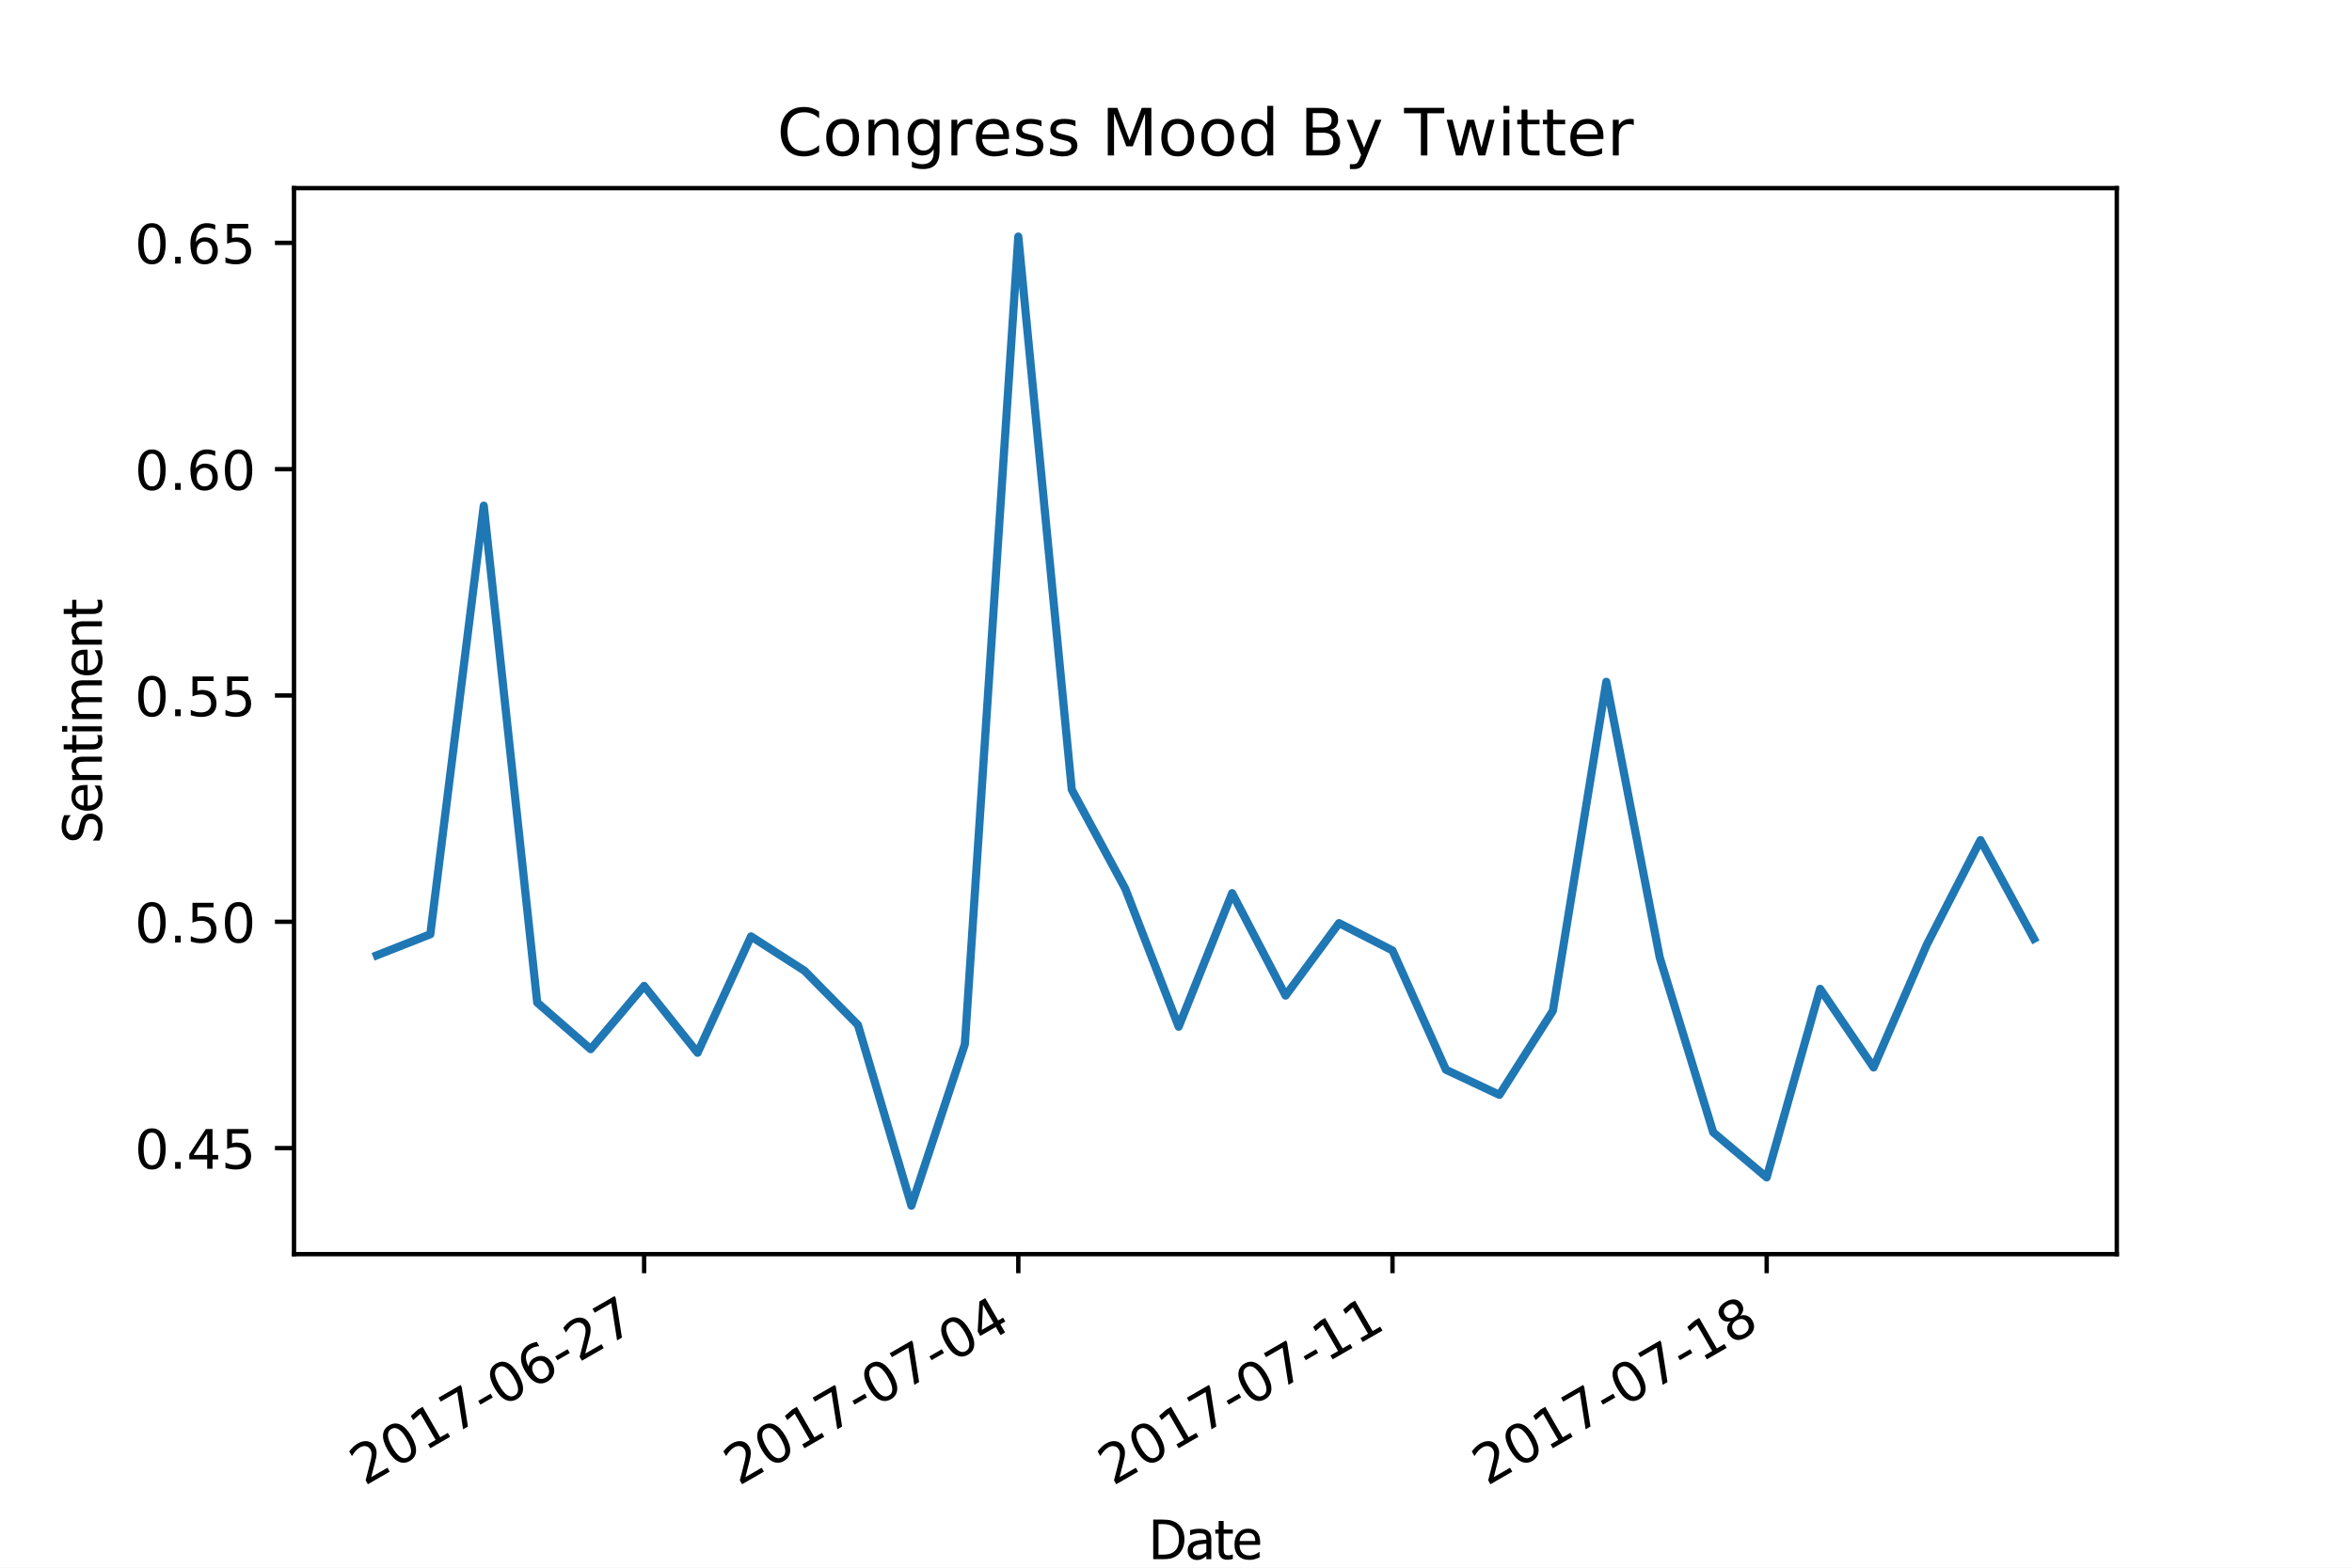
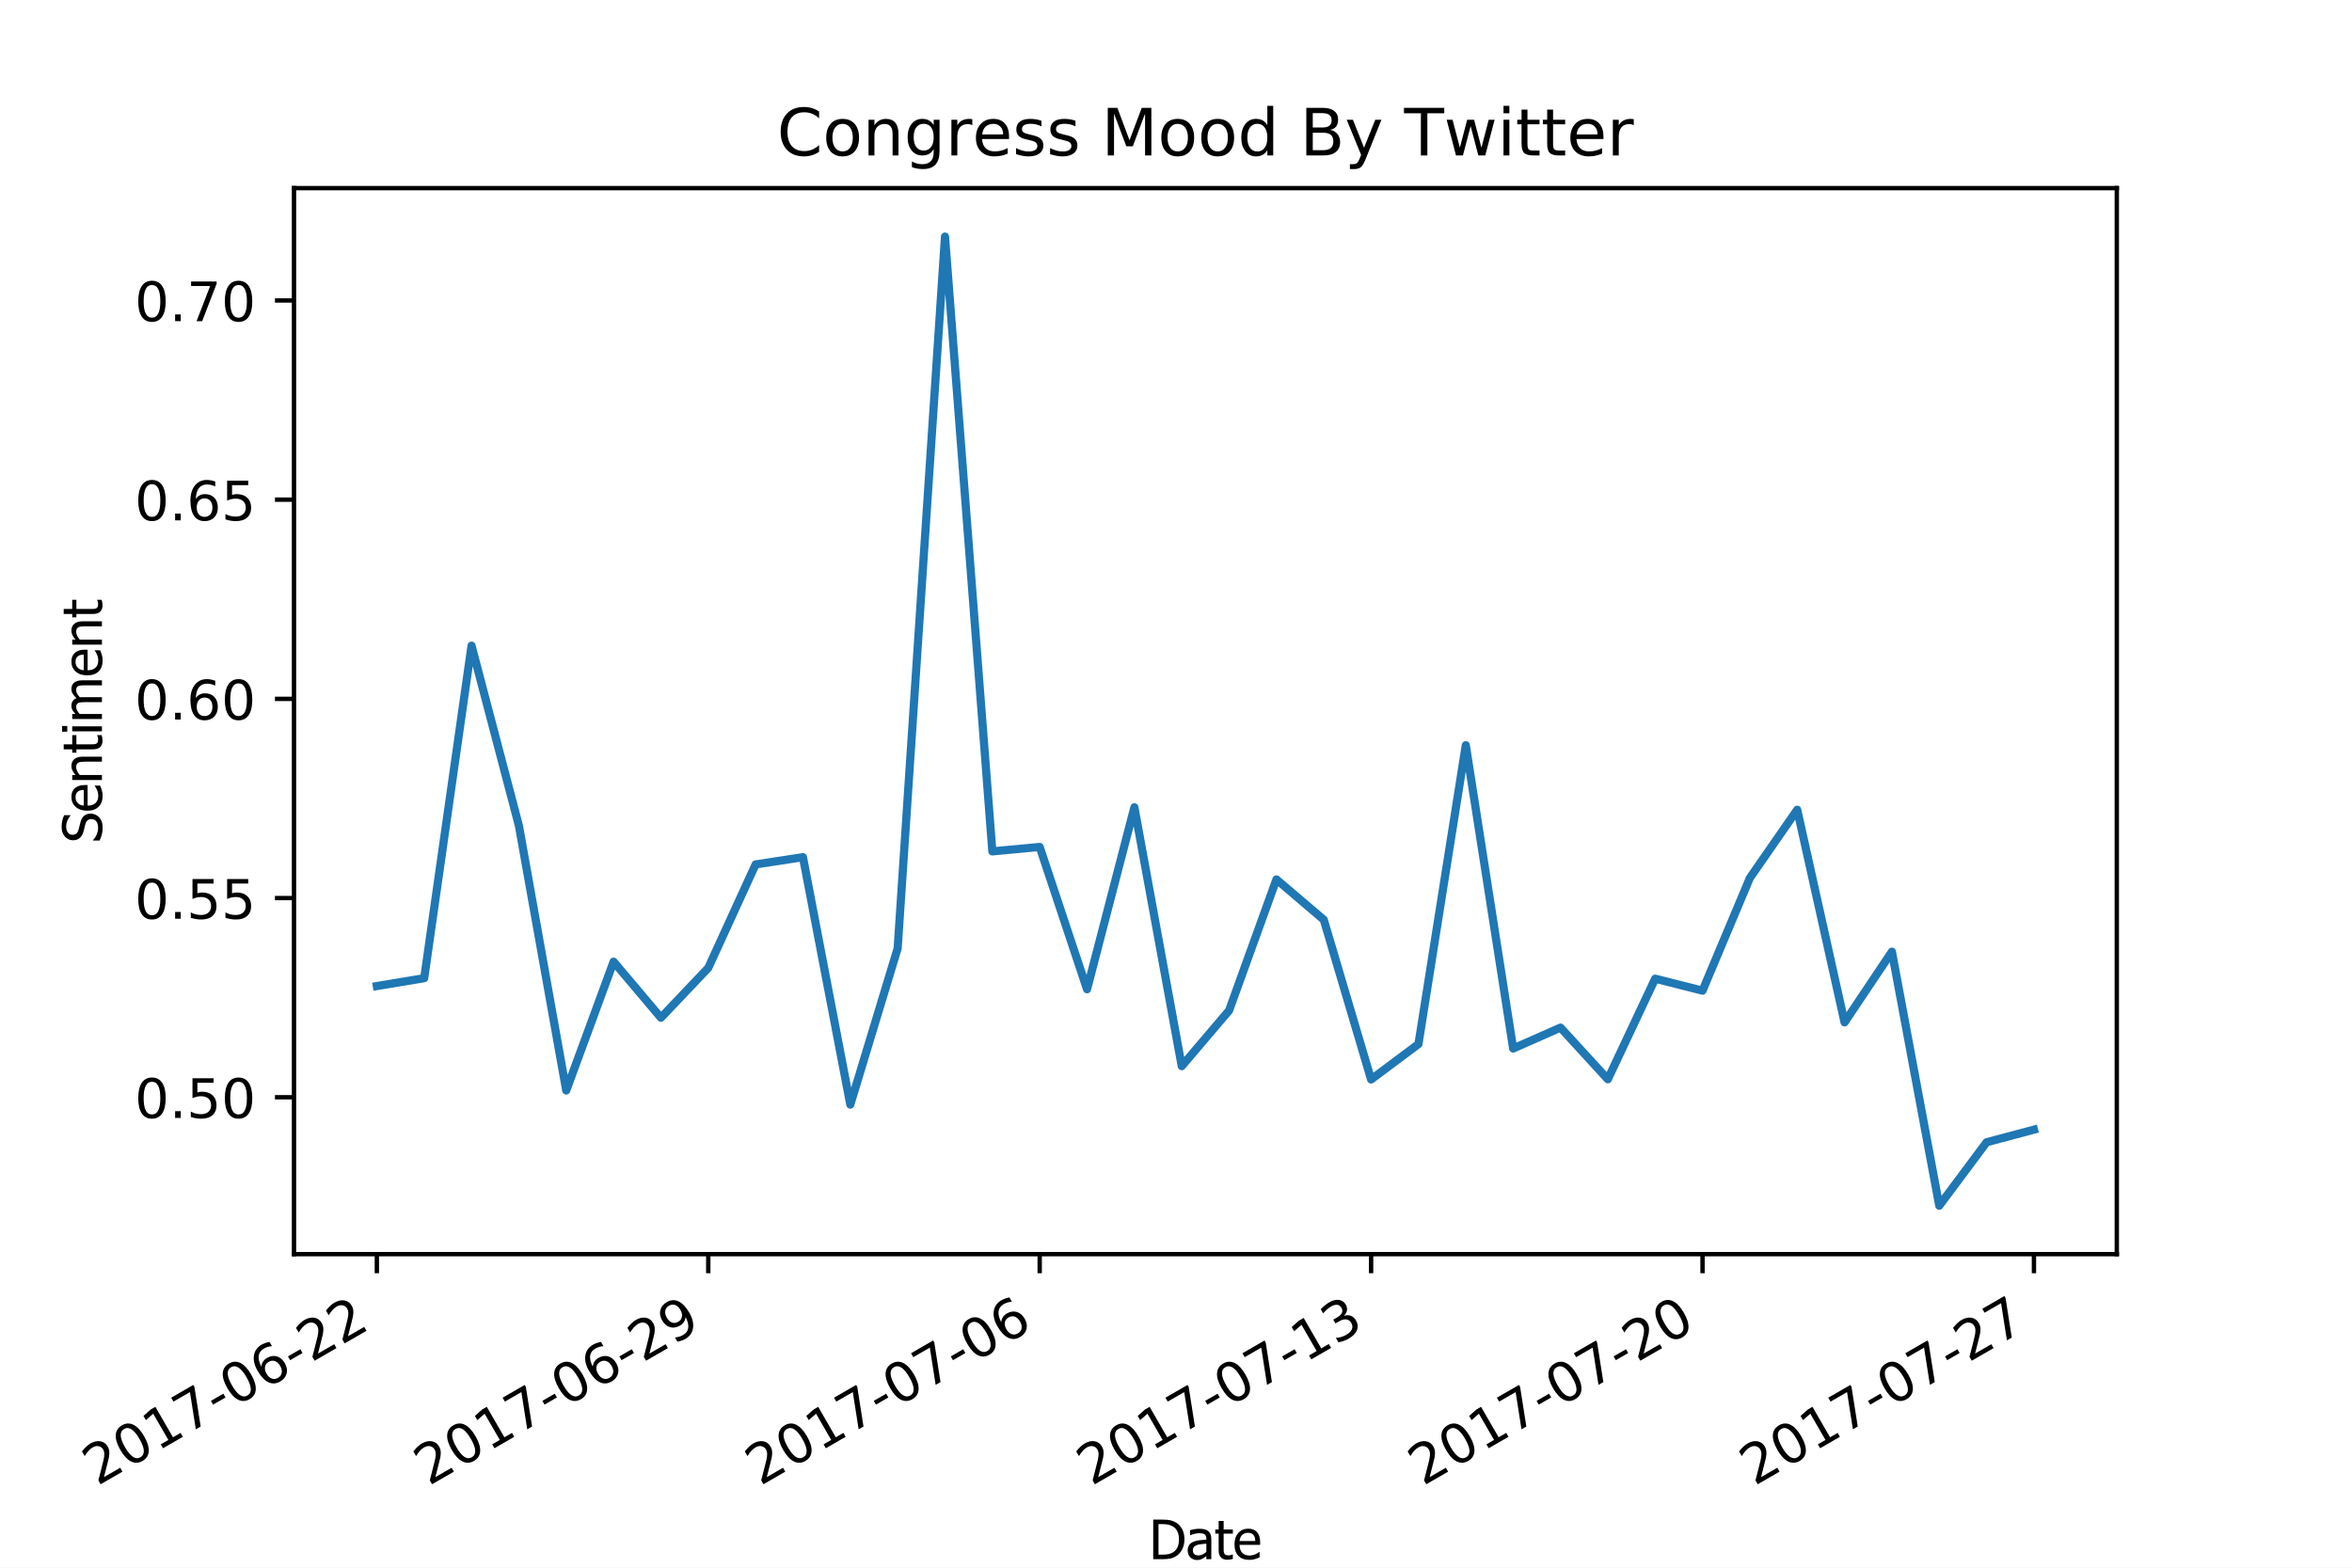
<svg xmlns="http://www.w3.org/2000/svg" xmlns:xlink="http://www.w3.org/1999/xlink" height="288pt" version="1.1" viewBox="0 0 432 288" width="432pt">
  <defs>
    <style type="text/css">
*{stroke-linecap:butt;stroke-linejoin:round;}
  </style>
  </defs>
  <g id="figure_1">
    <g id="patch_1">
      <path d="M 0 288  L 432 288  L 432 0  L 0 0  z " style="fill:#ffffff;" />
    </g>
    <g id="axes_1">
      <g id="patch_2">
        <path d="M 54 230.4  L 388.8 230.4  L 388.8 34.56  L 54 34.56  z " style="fill:#ffffff;" />
      </g>
      <g id="matplotlib.axis_1">
        <g id="xtick_1">
          <g id="line2d_1">
            <defs>
-               <path d="M 0 0  L 0 3.5  " id="m65373439e9" style="stroke:#000000;stroke-width:0.8;" />
-             </defs>
-             <g>
-               <use style="stroke:#000000;stroke-width:0.8;" x="118.309" xlink:href="#m65373439e9" y="230.4" />
+               <path d="M 0 0  L 0 3.5  " id="m86ac166c74" style="stroke:#000000;stroke-width:0.8;" />
+             </defs>
+             <g>
+               <use style="stroke:#000000;stroke-width:0.8;" x="69.218" xlink:href="#m86ac166c74" y="230.4" />
            </g>
          </g>
          <g id="text_1">
            <defs>
              <path d="M 19.188 8.297  L 53.609 8.297  L 53.609 0  L 7.328 0  L 7.328 8.297  Q 12.938 14.109 22.625 23.891  Q 32.328 33.688 34.812 36.531  Q 39.547 41.844 41.422 45.531  Q 43.312 49.219 43.312 52.781  Q 43.312 58.594 39.234 62.25  Q 35.156 65.922 28.609 65.922  Q 23.969 65.922 18.812 64.312  Q 13.672 62.703 7.812 59.422  L 7.812 69.391  Q 13.766 71.781 18.938 73  Q 24.125 74.219 28.422 74.219  Q 39.75 74.219 46.484 68.547  Q 53.219 62.891 53.219 53.422  Q 53.219 48.922 51.531 44.891  Q 49.859 40.875 45.406 35.406  Q 44.188 33.984 37.641 27.219  Q 31.109 20.453 19.188 8.297  z " id="DejaVuSans-32" />
              <path d="M 31.781 66.406  Q 24.172 66.406 20.328 58.906  Q 16.5 51.422 16.5 36.375  Q 16.5 21.391 20.328 13.891  Q 24.172 6.391 31.781 6.391  Q 39.453 6.391 43.281 13.891  Q 47.125 21.391 47.125 36.375  Q 47.125 51.422 43.281 58.906  Q 39.453 66.406 31.781 66.406  z M 31.781 74.219  Q 44.047 74.219 50.516 64.516  Q 56.984 54.828 56.984 36.375  Q 56.984 17.969 50.516 8.266  Q 44.047 -1.422 31.781 -1.422  Q 19.531 -1.422 13.062 8.266  Q 6.594 17.969 6.594 36.375  Q 6.594 54.828 13.062 64.516  Q 19.531 74.219 31.781 74.219  z " id="DejaVuSans-30" />
              <path d="M 12.406 8.297  L 28.516 8.297  L 28.516 63.922  L 10.984 60.406  L 10.984 69.391  L 28.422 72.906  L 38.281 72.906  L 38.281 8.297  L 54.391 8.297  L 54.391 0  L 12.406 0  z " id="DejaVuSans-31" />
              <path d="M 8.203 72.906  L 55.078 72.906  L 55.078 68.703  L 28.609 0  L 18.312 0  L 43.219 64.594  L 8.203 64.594  z " id="DejaVuSans-37" />
              <path d="M 4.891 31.391  L 31.203 31.391  L 31.203 23.391  L 4.891 23.391  z " id="DejaVuSans-2d" />
              <path d="M 33.016 40.375  Q 26.375 40.375 22.484 35.828  Q 18.609 31.297 18.609 23.391  Q 18.609 15.531 22.484 10.953  Q 26.375 6.391 33.016 6.391  Q 39.656 6.391 43.531 10.953  Q 47.406 15.531 47.406 23.391  Q 47.406 31.297 43.531 35.828  Q 39.656 40.375 33.016 40.375  z M 52.594 71.297  L 52.594 62.312  Q 48.875 64.062 45.094 64.984  Q 41.312 65.922 37.594 65.922  Q 27.828 65.922 22.672 59.328  Q 17.531 52.734 16.797 39.406  Q 19.672 43.656 24.016 45.922  Q 28.375 48.188 33.594 48.188  Q 44.578 48.188 50.953 41.516  Q 57.328 34.859 57.328 23.391  Q 57.328 12.156 50.688 5.359  Q 44.047 -1.422 33.016 -1.422  Q 20.359 -1.422 13.672 8.266  Q 6.984 17.969 6.984 36.375  Q 6.984 53.656 15.188 63.938  Q 23.391 74.219 37.203 74.219  Q 40.922 74.219 44.703 73.484  Q 48.484 72.75 52.594 71.297  z " id="DejaVuSans-36" />
            </defs>
-             <g transform="translate(66.93964 273.0383)rotate(-30)scale(0.1 -0.1)">
+             <g transform="translate(17.84873 273.0383)rotate(-30)scale(0.1 -0.1)">
              <use xlink:href="#DejaVuSans-32" />
              <use x="63.623" xlink:href="#DejaVuSans-30" />
              <use x="127.246" xlink:href="#DejaVuSans-31" />
              <use x="190.869" xlink:href="#DejaVuSans-37" />
              <use x="254.492" xlink:href="#DejaVuSans-2d" />
              <use x="290.576" xlink:href="#DejaVuSans-30" />
              <use x="354.199" xlink:href="#DejaVuSans-36" />
+               <use x="417.822" xlink:href="#DejaVuSans-2d" />
+               <use x="453.906" xlink:href="#DejaVuSans-32" />
+               <use x="517.529" xlink:href="#DejaVuSans-32" />
+             </g>
+           </g>
+         </g>
+         <g id="xtick_2">
+           <g id="line2d_2">
+             <g>
+               <use style="stroke:#000000;stroke-width:0.8;" x="130.091" xlink:href="#m86ac166c74" y="230.4" />
+             </g>
+           </g>
+           <g id="text_2">
+             <defs>
+               <path d="M 10.984 1.516  L 10.984 10.5  Q 14.703 8.734 18.5 7.812  Q 22.312 6.891 25.984 6.891  Q 35.75 6.891 40.891 13.453  Q 46.047 20.016 46.781 33.406  Q 43.953 29.203 39.594 26.953  Q 35.25 24.703 29.984 24.703  Q 19.047 24.703 12.672 31.312  Q 6.297 37.938 6.297 49.422  Q 6.297 60.641 12.938 67.422  Q 19.578 74.219 30.609 74.219  Q 43.266 74.219 49.922 64.516  Q 56.594 54.828 56.594 36.375  Q 56.594 19.141 48.406 8.859  Q 40.234 -1.422 26.422 -1.422  Q 22.703 -1.422 18.891 -0.688  Q 15.094 0.047 10.984 1.516  z M 30.609 32.422  Q 37.25 32.422 41.125 36.953  Q 45.016 41.5 45.016 49.422  Q 45.016 57.281 41.125 61.844  Q 37.25 66.406 30.609 66.406  Q 23.969 66.406 20.094 61.844  Q 16.219 57.281 16.219 49.422  Q 16.219 41.5 20.094 36.953  Q 23.969 32.422 30.609 32.422  z " id="DejaVuSans-39" />
+             </defs>
+             <g transform="translate(78.72146 273.0383)rotate(-30)scale(0.1 -0.1)">
+               <use xlink:href="#DejaVuSans-32" />
+               <use x="63.623" xlink:href="#DejaVuSans-30" />
+               <use x="127.246" xlink:href="#DejaVuSans-31" />
+               <use x="190.869" xlink:href="#DejaVuSans-37" />
+               <use x="254.492" xlink:href="#DejaVuSans-2d" />
+               <use x="290.576" xlink:href="#DejaVuSans-30" />
+               <use x="354.199" xlink:href="#DejaVuSans-36" />
+               <use x="417.822" xlink:href="#DejaVuSans-2d" />
+               <use x="453.906" xlink:href="#DejaVuSans-32" />
+               <use x="517.529" xlink:href="#DejaVuSans-39" />
+             </g>
+           </g>
+         </g>
+         <g id="xtick_3">
+           <g id="line2d_3">
+             <g>
+               <use style="stroke:#000000;stroke-width:0.8;" x="190.964" xlink:href="#m86ac166c74" y="230.4" />
+             </g>
+           </g>
+           <g id="text_3">
+             <g transform="translate(139.5942 273.0383)rotate(-30)scale(0.1 -0.1)">
+               <use xlink:href="#DejaVuSans-32" />
+               <use x="63.623" xlink:href="#DejaVuSans-30" />
+               <use x="127.246" xlink:href="#DejaVuSans-31" />
+               <use x="190.869" xlink:href="#DejaVuSans-37" />
+               <use x="254.492" xlink:href="#DejaVuSans-2d" />
+               <use x="290.576" xlink:href="#DejaVuSans-30" />
+               <use x="354.199" xlink:href="#DejaVuSans-37" />
+               <use x="417.822" xlink:href="#DejaVuSans-2d" />
+               <use x="453.906" xlink:href="#DejaVuSans-30" />
+               <use x="517.529" xlink:href="#DejaVuSans-36" />
+             </g>
+           </g>
+         </g>
+         <g id="xtick_4">
+           <g id="line2d_4">
+             <g>
+               <use style="stroke:#000000;stroke-width:0.8;" x="251.836" xlink:href="#m86ac166c74" y="230.4" />
+             </g>
+           </g>
+           <g id="text_4">
+             <defs>
+               <path d="M 40.578 39.312  Q 47.656 37.797 51.625 33  Q 55.609 28.219 55.609 21.188  Q 55.609 10.406 48.188 4.484  Q 40.766 -1.422 27.094 -1.422  Q 22.516 -1.422 17.656 -0.516  Q 12.797 0.391 7.625 2.203  L 7.625 11.719  Q 11.719 9.328 16.594 8.109  Q 21.484 6.891 26.812 6.891  Q 36.078 6.891 40.938 10.547  Q 45.797 14.203 45.797 21.188  Q 45.797 27.641 41.281 31.266  Q 36.766 34.906 28.719 34.906  L 20.219 34.906  L 20.219 43.016  L 29.109 43.016  Q 36.375 43.016 40.234 45.922  Q 44.094 48.828 44.094 54.297  Q 44.094 59.906 40.109 62.906  Q 36.141 65.922 28.719 65.922  Q 24.656 65.922 20.016 65.031  Q 15.375 64.156 9.812 62.312  L 9.812 71.094  Q 15.438 72.656 20.344 73.438  Q 25.25 74.219 29.594 74.219  Q 40.828 74.219 47.359 69.109  Q 53.906 64.016 53.906 55.328  Q 53.906 49.266 50.438 45.094  Q 46.969 40.922 40.578 39.312  z " id="DejaVuSans-33" />
+             </defs>
+             <g transform="translate(200.4669 273.0383)rotate(-30)scale(0.1 -0.1)">
+               <use xlink:href="#DejaVuSans-32" />
+               <use x="63.623" xlink:href="#DejaVuSans-30" />
+               <use x="127.246" xlink:href="#DejaVuSans-31" />
+               <use x="190.869" xlink:href="#DejaVuSans-37" />
+               <use x="254.492" xlink:href="#DejaVuSans-2d" />
+               <use x="290.576" xlink:href="#DejaVuSans-30" />
+               <use x="354.199" xlink:href="#DejaVuSans-37" />
+               <use x="417.822" xlink:href="#DejaVuSans-2d" />
+               <use x="453.906" xlink:href="#DejaVuSans-31" />
+               <use x="517.529" xlink:href="#DejaVuSans-33" />
+             </g>
+           </g>
+         </g>
+         <g id="xtick_5">
+           <g id="line2d_5">
+             <g>
+               <use style="stroke:#000000;stroke-width:0.8;" x="312.709" xlink:href="#m86ac166c74" y="230.4" />
+             </g>
+           </g>
+           <g id="text_5">
+             <g transform="translate(261.3396 273.0383)rotate(-30)scale(0.1 -0.1)">
+               <use xlink:href="#DejaVuSans-32" />
+               <use x="63.623" xlink:href="#DejaVuSans-30" />
+               <use x="127.246" xlink:href="#DejaVuSans-31" />
+               <use x="190.869" xlink:href="#DejaVuSans-37" />
+               <use x="254.492" xlink:href="#DejaVuSans-2d" />
+               <use x="290.576" xlink:href="#DejaVuSans-30" />
+               <use x="354.199" xlink:href="#DejaVuSans-37" />
+               <use x="417.822" xlink:href="#DejaVuSans-2d" />
+               <use x="453.906" xlink:href="#DejaVuSans-32" />
+               <use x="517.529" xlink:href="#DejaVuSans-30" />
+             </g>
+           </g>
+         </g>
+         <g id="xtick_6">
+           <g id="line2d_6">
+             <g>
+               <use style="stroke:#000000;stroke-width:0.8;" x="373.582" xlink:href="#m86ac166c74" y="230.4" />
+             </g>
+           </g>
+           <g id="text_6">
+             <g transform="translate(322.2124 273.0383)rotate(-30)scale(0.1 -0.1)">
+               <use xlink:href="#DejaVuSans-32" />
+               <use x="63.623" xlink:href="#DejaVuSans-30" />
+               <use x="127.246" xlink:href="#DejaVuSans-31" />
+               <use x="190.869" xlink:href="#DejaVuSans-37" />
+               <use x="254.492" xlink:href="#DejaVuSans-2d" />
+               <use x="290.576" xlink:href="#DejaVuSans-30" />
+               <use x="354.199" xlink:href="#DejaVuSans-37" />
              <use x="417.822" xlink:href="#DejaVuSans-2d" />
              <use x="453.906" xlink:href="#DejaVuSans-32" />
              <use x="517.529" xlink:href="#DejaVuSans-37" />
            </g>
          </g>
        </g>
-         <g id="xtick_2">
-           <g id="line2d_2">
-             <g>
-               <use style="stroke:#000000;stroke-width:0.8;" x="187.036" xlink:href="#m65373439e9" y="230.4" />
-             </g>
-           </g>
-           <g id="text_2">
-             <defs>
-               <path d="M 37.797 64.312  L 12.891 25.391  L 37.797 25.391  z M 35.203 72.906  L 47.609 72.906  L 47.609 25.391  L 58.016 25.391  L 58.016 17.188  L 47.609 17.188  L 47.609 0  L 37.797 0  L 37.797 17.188  L 4.891 17.188  L 4.891 26.703  z " id="DejaVuSans-34" />
-             </defs>
-             <g transform="translate(135.6669 273.0383)rotate(-30)scale(0.1 -0.1)">
-               <use xlink:href="#DejaVuSans-32" />
-               <use x="63.623" xlink:href="#DejaVuSans-30" />
-               <use x="127.246" xlink:href="#DejaVuSans-31" />
-               <use x="190.869" xlink:href="#DejaVuSans-37" />
-               <use x="254.492" xlink:href="#DejaVuSans-2d" />
-               <use x="290.576" xlink:href="#DejaVuSans-30" />
-               <use x="354.199" xlink:href="#DejaVuSans-37" />
-               <use x="417.822" xlink:href="#DejaVuSans-2d" />
-               <use x="453.906" xlink:href="#DejaVuSans-30" />
-               <use x="517.529" xlink:href="#DejaVuSans-34" />
-             </g>
-           </g>
-         </g>
-         <g id="xtick_3">
-           <g id="line2d_3">
-             <g>
-               <use style="stroke:#000000;stroke-width:0.8;" x="255.764" xlink:href="#m65373439e9" y="230.4" />
-             </g>
-           </g>
-           <g id="text_3">
-             <g transform="translate(204.3942 273.0383)rotate(-30)scale(0.1 -0.1)">
-               <use xlink:href="#DejaVuSans-32" />
-               <use x="63.623" xlink:href="#DejaVuSans-30" />
-               <use x="127.246" xlink:href="#DejaVuSans-31" />
-               <use x="190.869" xlink:href="#DejaVuSans-37" />
-               <use x="254.492" xlink:href="#DejaVuSans-2d" />
-               <use x="290.576" xlink:href="#DejaVuSans-30" />
-               <use x="354.199" xlink:href="#DejaVuSans-37" />
-               <use x="417.822" xlink:href="#DejaVuSans-2d" />
-               <use x="453.906" xlink:href="#DejaVuSans-31" />
-               <use x="517.529" xlink:href="#DejaVuSans-31" />
-             </g>
-           </g>
-         </g>
-         <g id="xtick_4">
-           <g id="line2d_4">
-             <g>
-               <use style="stroke:#000000;stroke-width:0.8;" x="324.491" xlink:href="#m65373439e9" y="230.4" />
-             </g>
-           </g>
-           <g id="text_4">
-             <defs>
-               <path d="M 31.781 34.625  Q 24.75 34.625 20.719 30.859  Q 16.703 27.094 16.703 20.516  Q 16.703 13.922 20.719 10.156  Q 24.75 6.391 31.781 6.391  Q 38.812 6.391 42.859 10.172  Q 46.922 13.969 46.922 20.516  Q 46.922 27.094 42.891 30.859  Q 38.875 34.625 31.781 34.625  z M 21.922 38.812  Q 15.578 40.375 12.031 44.719  Q 8.5 49.078 8.5 55.328  Q 8.5 64.062 14.719 69.141  Q 20.953 74.219 31.781 74.219  Q 42.672 74.219 48.875 69.141  Q 55.078 64.062 55.078 55.328  Q 55.078 49.078 51.531 44.719  Q 48 40.375 41.703 38.812  Q 48.828 37.156 52.797 32.312  Q 56.781 27.484 56.781 20.516  Q 56.781 9.906 50.312 4.234  Q 43.844 -1.422 31.781 -1.422  Q 19.734 -1.422 13.25 4.234  Q 6.781 9.906 6.781 20.516  Q 6.781 27.484 10.781 32.312  Q 14.797 37.156 21.922 38.812  z M 18.312 54.391  Q 18.312 48.734 21.844 45.562  Q 25.391 42.391 31.781 42.391  Q 38.141 42.391 41.719 45.562  Q 45.312 48.734 45.312 54.391  Q 45.312 60.062 41.719 63.234  Q 38.141 66.406 31.781 66.406  Q 25.391 66.406 21.844 63.234  Q 18.312 60.062 18.312 54.391  z " id="DejaVuSans-38" />
-             </defs>
-             <g transform="translate(273.1215 273.0383)rotate(-30)scale(0.1 -0.1)">
-               <use xlink:href="#DejaVuSans-32" />
-               <use x="63.623" xlink:href="#DejaVuSans-30" />
-               <use x="127.246" xlink:href="#DejaVuSans-31" />
-               <use x="190.869" xlink:href="#DejaVuSans-37" />
-               <use x="254.492" xlink:href="#DejaVuSans-2d" />
-               <use x="290.576" xlink:href="#DejaVuSans-30" />
-               <use x="354.199" xlink:href="#DejaVuSans-37" />
-               <use x="417.822" xlink:href="#DejaVuSans-2d" />
-               <use x="453.906" xlink:href="#DejaVuSans-31" />
-               <use x="517.529" xlink:href="#DejaVuSans-38" />
-             </g>
-           </g>
-         </g>
-         <g id="text_5">
+         <g id="text_7">
          <defs>
            <path d="M 64.703 36.281  Q 64.703 26.312 60.672 18.297  Q 56.641 10.297 49.859 5.812  Q 44.344 2.344 38.641 1.172  Q 32.953 0 24.125 0  L 7.375 0  L 7.375 72.703  L 23.922 72.703  Q 34.188 72.703 40.016 71.156  Q 45.844 69.625 49.953 66.938  Q 56.984 62.312 60.844 54.609  Q 64.703 46.922 64.703 36.281  z M 54.641 36.422  Q 54.641 44.828 51.859 50.75  Q 49.078 56.688 43.609 60.016  Q 39.75 62.359 35.344 63.375  Q 30.953 64.406 24.422 64.406  L 17.047 64.406  L 17.047 8.297  L 24.422 8.297  Q 30.859 8.297 35.688 9.328  Q 40.531 10.359 44.531 13.141  Q 49.562 16.547 52.094 22.234  Q 54.641 27.938 54.641 36.422  z " id="Tahoma-44" />
            <path d="M 37.109 13.422  L 37.109 28.562  Q 33.844 28.266 28.828 27.75  Q 23.828 27.25 20.75 26.312  Q 17.094 25.203 14.703 22.875  Q 12.312 20.562 12.312 16.406  Q 12.312 11.719 14.938 9.328  Q 17.578 6.938 22.656 6.938  Q 27 6.938 30.516 8.812  Q 34.031 10.688 37.109 13.422  z M 37.109 5.812  Q 35.984 4.984 34.109 3.484  Q 32.234 2 30.469 1.125  Q 28.031 -0.141 25.75 -0.828  Q 23.484 -1.516 19.391 -1.516  Q 16.016 -1.516 12.984 -0.234  Q 9.969 1.031 7.672 3.328  Q 5.469 5.562 4.141 8.859  Q 2.828 12.156 2.828 15.828  Q 2.828 21.484 5.219 25.453  Q 7.625 29.438 12.797 31.781  Q 17.391 33.891 23.641 34.688  Q 29.891 35.5 37.109 35.891  L 37.109 37.641  Q 37.109 40.875 36.125 42.844  Q 35.156 44.828 33.406 45.906  Q 31.641 47.016 29.094 47.375  Q 26.562 47.75 23.875 47.75  Q 20.703 47.75 16.406 46.797  Q 12.109 45.844 7.812 44.047  L 7.281 44.047  L 7.281 53.375  Q 9.812 54.109 14.547 54.984  Q 19.281 55.859 23.922 55.859  Q 29.547 55.859 33.391 54.984  Q 37.25 54.109 40.328 51.812  Q 43.312 49.562 44.766 46  Q 46.234 42.438 46.234 37.312  L 46.234 0  L 37.109 0  z " id="Tahoma-61" />
            <path d="M 23.141 -1.078  Q 15.625 -1.078 11.422 3.188  Q 7.234 7.469 7.234 16.703  L 7.234 46.922  L 1.031 46.922  L 1.031 54.547  L 7.234 54.547  L 7.234 70.219  L 16.406 70.219  L 16.406 54.547  L 33.297 54.547  L 33.297 46.922  L 16.406 46.922  L 16.406 21  Q 16.406 16.844 16.547 14.594  Q 16.703 12.359 17.672 10.406  Q 18.5 8.688 20.359 7.828  Q 22.219 6.984 25.391 6.984  Q 27.641 6.984 29.734 7.641  Q 31.844 8.297 32.766 8.734  L 33.297 8.734  L 33.297 0.484  Q 30.719 -0.25 28.047 -0.656  Q 25.391 -1.078 23.141 -1.078  z " id="Tahoma-74" />
            <path d="M 30.328 -1.266  Q 17.281 -1.266 10.078 6.078  Q 2.875 13.422 2.875 26.953  Q 2.875 40.281 9.859 48.172  Q 16.844 56.062 28.125 56.062  Q 33.203 56.062 37.109 54.594  Q 41.016 53.125 43.953 50  Q 46.875 46.875 48.438 42.359  Q 50 37.844 50 31.297  L 50 26.312  L 12.203 26.312  Q 12.203 16.797 16.984 11.766  Q 21.781 6.734 30.219 6.734  Q 33.25 6.734 36.156 7.422  Q 39.062 8.109 41.406 9.188  Q 43.891 10.297 45.594 11.344  Q 47.312 12.406 48.438 13.328  L 48.969 13.328  L 48.969 3.328  Q 47.359 2.688 44.969 1.734  Q 42.578 0.781 40.672 0.25  Q 37.984 -0.484 35.812 -0.875  Q 33.641 -1.266 30.328 -1.266  z M 41.062 33.344  Q 40.969 37.062 40.188 39.75  Q 39.406 42.438 37.938 44.281  Q 36.328 46.344 33.812 47.406  Q 31.297 48.484 27.594 48.484  Q 23.922 48.484 21.359 47.391  Q 18.797 46.297 16.703 44.188  Q 14.656 42.047 13.578 39.422  Q 12.5 36.812 12.203 33.344  z " id="Tahoma-65" />
          </defs>
          <g transform="translate(211.0797 286.4378)scale(0.1 -0.1)">
            <use xlink:href="#Tahoma-44" />
            <use x="67.822" xlink:href="#Tahoma-61" />
            <use x="120.312" xlink:href="#Tahoma-74" />
            <use x="153.76" xlink:href="#Tahoma-65" />
          </g>
        </g>
      </g>
      <g id="matplotlib.axis_2">
        <g id="ytick_1">
-           <g id="line2d_5">
-             <defs>
-               <path d="M 0 0  L -3.5 0  " id="mbfe8fb301a" style="stroke:#000000;stroke-width:0.8;" />
-             </defs>
-             <g>
-               <use style="stroke:#000000;stroke-width:0.8;" x="54" xlink:href="#mbfe8fb301a" y="210.913" />
-             </g>
-           </g>
-           <g id="text_6">
+           <g id="line2d_7">
+             <defs>
+               <path d="M 0 0  L -3.5 0  " id="m19ba3a4c95" style="stroke:#000000;stroke-width:0.8;" />
+             </defs>
+             <g>
+               <use style="stroke:#000000;stroke-width:0.8;" x="54" xlink:href="#m19ba3a4c95" y="201.575" />
+             </g>
+           </g>
+           <g id="text_8">
            <defs>
              <path d="M 10.688 12.406  L 21 12.406  L 21 0  L 10.688 0  z " id="DejaVuSans-2e" />
              <path d="M 10.797 72.906  L 49.516 72.906  L 49.516 64.594  L 19.828 64.594  L 19.828 46.734  Q 21.969 47.469 24.109 47.828  Q 26.266 48.188 28.422 48.188  Q 40.625 48.188 47.75 41.5  Q 54.891 34.812 54.891 23.391  Q 54.891 11.625 47.562 5.094  Q 40.234 -1.422 26.906 -1.422  Q 22.312 -1.422 17.547 -0.641  Q 12.797 0.141 7.719 1.703  L 7.719 11.625  Q 12.109 9.234 16.797 8.062  Q 21.484 6.891 26.703 6.891  Q 35.156 6.891 40.078 11.328  Q 45.016 15.766 45.016 23.391  Q 45.016 31 40.078 35.438  Q 35.156 39.891 26.703 39.891  Q 22.75 39.891 18.812 39.016  Q 14.891 38.141 10.797 36.281  z " id="DejaVuSans-35" />
            </defs>
-             <g transform="translate(24.73438 214.7122)scale(0.1 -0.1)">
-               <use xlink:href="#DejaVuSans-30" />
-               <use x="63.623" xlink:href="#DejaVuSans-2e" />
-               <use x="95.41" xlink:href="#DejaVuSans-34" />
-               <use x="159.033" xlink:href="#DejaVuSans-35" />
-             </g>
-           </g>
-         </g>
-         <g id="ytick_2">
-           <g id="line2d_6">
-             <g>
-               <use style="stroke:#000000;stroke-width:0.8;" x="54" xlink:href="#mbfe8fb301a" y="169.339" />
-             </g>
-           </g>
-           <g id="text_7">
-             <g transform="translate(24.73438 173.1386)scale(0.1 -0.1)">
+             <g transform="translate(24.73438 205.3741)scale(0.1 -0.1)">
              <use xlink:href="#DejaVuSans-30" />
              <use x="63.623" xlink:href="#DejaVuSans-2e" />
              <use x="95.41" xlink:href="#DejaVuSans-35" />
              <use x="159.033" xlink:href="#DejaVuSans-30" />
            </g>
          </g>
        </g>
-         <g id="ytick_3">
-           <g id="line2d_7">
-             <g>
-               <use style="stroke:#000000;stroke-width:0.8;" x="54" xlink:href="#mbfe8fb301a" y="127.766" />
-             </g>
-           </g>
-           <g id="text_8">
-             <g transform="translate(24.73438 131.565)scale(0.1 -0.1)">
+         <g id="ytick_2">
+           <g id="line2d_8">
+             <g>
+               <use style="stroke:#000000;stroke-width:0.8;" x="54" xlink:href="#m19ba3a4c95" y="164.981" />
+             </g>
+           </g>
+           <g id="text_9">
+             <g transform="translate(24.73438 168.7805)scale(0.1 -0.1)">
              <use xlink:href="#DejaVuSans-30" />
              <use x="63.623" xlink:href="#DejaVuSans-2e" />
              <use x="95.41" xlink:href="#DejaVuSans-35" />
              <use x="159.033" xlink:href="#DejaVuSans-35" />
            </g>
          </g>
        </g>
-         <g id="ytick_4">
-           <g id="line2d_8">
-             <g>
-               <use style="stroke:#000000;stroke-width:0.8;" x="54" xlink:href="#mbfe8fb301a" y="86.192" />
-             </g>
-           </g>
-           <g id="text_9">
-             <g transform="translate(24.73438 89.99137)scale(0.1 -0.1)">
+         <g id="ytick_3">
+           <g id="line2d_9">
+             <g>
+               <use style="stroke:#000000;stroke-width:0.8;" x="54" xlink:href="#m19ba3a4c95" y="128.388" />
+             </g>
+           </g>
+           <g id="text_10">
+             <g transform="translate(24.73438 132.1869)scale(0.1 -0.1)">
              <use xlink:href="#DejaVuSans-30" />
              <use x="63.623" xlink:href="#DejaVuSans-2e" />
              <use x="95.41" xlink:href="#DejaVuSans-36" />
              <use x="159.033" xlink:href="#DejaVuSans-30" />
            </g>
          </g>
        </g>
-         <g id="ytick_5">
-           <g id="line2d_9">
-             <g>
-               <use style="stroke:#000000;stroke-width:0.8;" x="54" xlink:href="#mbfe8fb301a" y="44.619" />
-             </g>
-           </g>
-           <g id="text_10">
-             <g transform="translate(24.73438 48.41775)scale(0.1 -0.1)">
+         <g id="ytick_4">
+           <g id="line2d_10">
+             <g>
+               <use style="stroke:#000000;stroke-width:0.8;" x="54" xlink:href="#m19ba3a4c95" y="91.794" />
+             </g>
+           </g>
+           <g id="text_11">
+             <g transform="translate(24.73438 95.59332)scale(0.1 -0.1)">
              <use xlink:href="#DejaVuSans-30" />
              <use x="63.623" xlink:href="#DejaVuSans-2e" />
              <use x="95.41" xlink:href="#DejaVuSans-36" />
              <use x="159.033" xlink:href="#DejaVuSans-35" />
            </g>
          </g>
        </g>
-         <g id="text_11">
+         <g id="ytick_5">
+           <g id="line2d_11">
+             <g>
+               <use style="stroke:#000000;stroke-width:0.8;" x="54" xlink:href="#m19ba3a4c95" y="55.201" />
+             </g>
+           </g>
+           <g id="text_12">
+             <g transform="translate(24.73438 58.99973)scale(0.1 -0.1)">
+               <use xlink:href="#DejaVuSans-30" />
+               <use x="63.623" xlink:href="#DejaVuSans-2e" />
+               <use x="95.41" xlink:href="#DejaVuSans-37" />
+               <use x="159.033" xlink:href="#DejaVuSans-30" />
+             </g>
+           </g>
+         </g>
+         <g id="text_13">
          <defs>
            <path d="M 27.641 -1.312  Q 19.734 -1.312 14.188 0.312  Q 8.641 1.953 3.766 4.344  L 3.766 16.453  L 4.438 16.453  Q 9.234 11.969 15.281 9.5  Q 21.344 7.031 26.953 7.031  Q 34.969 7.031 39.062 10.375  Q 43.172 13.719 43.172 19.188  Q 43.172 23.531 41.016 26.266  Q 38.875 29 34.188 30.328  Q 30.812 31.297 28.031 31.922  Q 25.25 32.562 21.047 33.641  Q 17.281 34.625 14.297 36.125  Q 11.328 37.641 9.031 40.094  Q 6.781 42.484 5.531 45.719  Q 4.297 48.969 4.297 53.219  Q 4.297 62.062 11.172 68.047  Q 18.062 74.031 28.766 74.031  Q 34.859 74.031 40.297 72.797  Q 45.75 71.578 50.391 69.344  L 50.391 57.766  L 49.656 57.766  Q 46.188 60.938 40.766 63.297  Q 35.359 65.672 29.391 65.672  Q 22.656 65.672 18.5 62.516  Q 14.359 59.375 14.359 54.25  Q 14.359 49.609 16.797 46.875  Q 19.234 44.141 23.875 42.875  Q 26.953 42.047 31.391 40.984  Q 35.844 39.938 38.766 39.062  Q 46.297 36.766 49.75 32.125  Q 53.219 27.484 53.219 20.703  Q 53.219 16.453 51.484 12.297  Q 49.75 8.156 46.625 5.281  Q 43.109 2.094 38.688 0.391  Q 34.281 -1.312 27.641 -1.312  z " id="Tahoma-53" />
            <path d="M 49.516 0  L 40.328 0  L 40.328 31.062  Q 40.328 34.812 39.953 38.062  Q 39.594 41.312 38.578 43.266  Q 37.453 45.312 35.453 46.312  Q 33.453 47.312 29.984 47.312  Q 26.562 47.312 22.922 45.484  Q 19.281 43.656 15.828 40.719  L 15.828 0  L 6.641 0  L 6.641 54.547  L 15.828 54.547  L 15.828 48.484  Q 19.922 52.156 23.922 54.109  Q 27.938 56.062 32.375 56.062  Q 40.438 56.062 44.969 50.75  Q 49.516 45.453 49.516 35.406  z " id="Tahoma-6e" />
            <path d="M 16.016 0  L 6.844 0  L 6.844 54.547  L 16.016 54.547  z M 16.656 63.672  L 6.203 63.672  L 6.203 73.188  L 16.656 73.188  z " id="Tahoma-69" />
            <path d="M 68.562 0  L 68.562 31.547  Q 68.562 35.297 68.266 38.5  Q 67.969 41.703 67.047 43.5  Q 66.062 45.453 64.25 46.375  Q 62.453 47.312 59.375 47.312  Q 56.547 47.312 53.297 45.578  Q 50.047 43.844 46.578 40.578  Q 46.625 39.75 46.703 38.594  Q 46.781 37.453 46.781 35.891  L 46.781 0  L 37.594 0  L 37.594 31.547  Q 37.594 35.297 37.297 38.5  Q 37.016 41.703 36.078 43.5  Q 35.109 45.453 33.297 46.375  Q 31.5 47.312 28.422 47.312  Q 25.438 47.312 22.156 45.453  Q 18.891 43.609 15.828 40.719  L 15.828 0  L 6.641 0  L 6.641 54.547  L 15.828 54.547  L 15.828 48.484  Q 19.438 52.094 22.969 54.078  Q 26.516 56.062 30.766 56.062  Q 35.594 56.062 39.328 53.859  Q 43.062 51.656 45.016 46.625  Q 49.172 51.266 53.125 53.656  Q 57.078 56.062 61.719 56.062  Q 65.234 56.062 68.109 54.953  Q 71 53.859 73.141 51.422  Q 75.344 48.922 76.531 45.203  Q 77.734 41.5 77.734 35.891  L 77.734 0  z " id="Tahoma-6d" />
          </defs>
          <g transform="translate(18.72188 154.7941)rotate(-90)scale(0.1 -0.1)">
            <use xlink:href="#Tahoma-53" />
            <use x="55.713" xlink:href="#Tahoma-65" />
            <use x="108.35" xlink:href="#Tahoma-6e" />
            <use x="164.111" xlink:href="#Tahoma-74" />
            <use x="197.559" xlink:href="#Tahoma-69" />
            <use x="220.41" xlink:href="#Tahoma-6d" />
            <use x="304.395" xlink:href="#Tahoma-65" />
            <use x="357.031" xlink:href="#Tahoma-6e" />
            <use x="412.793" xlink:href="#Tahoma-74" />
          </g>
        </g>
      </g>
-       <g id="line2d_10">
-         <path clip-path="url(#p857f44cbea)" d="M 69.218 175.501  L 79.036 171.636  L 88.855 92.894  L 98.673 184.187  L 108.491 192.741  L 118.309 181.117  L 128.127 193.408  L 137.945 172.025  L 147.764 178.338  L 157.582 188.298  L 167.4 221.498  L 177.218 191.841  L 187.036 43.462  L 196.855 145.065  L 206.673 163.245  L 216.491 188.619  L 226.309 164.077  L 236.127 182.902  L 245.945 169.587  L 255.764 174.61  L 265.582 196.526  L 275.4 201.136  L 285.218 185.698  L 295.036 125.253  L 304.855 175.919  L 314.673 208.027  L 324.491 216.299  L 334.309 181.657  L 344.127 196.105  L 353.945 173.456  L 363.764 154.339  L 373.582 172.465  " style="fill:none;stroke:#1f77b4;stroke-linecap:square;stroke-width:1.5;" />
+       <g id="line2d_12">
+         <path clip-path="url(#pb8f546d4c6)" d="M 69.218 181.149  L 77.914 179.703  L 86.61 118.617  L 95.306 151.675  L 104.003 200.331  L 112.699 176.671  L 121.395 186.969  L 130.091 177.81  L 138.787 158.803  L 147.483 157.472  L 156.179 202.925  L 164.875 174.224  L 173.571 43.462  L 182.268 156.408  L 190.964 155.593  L 199.66 181.736  L 208.356 148.306  L 217.052 195.865  L 225.748 185.646  L 234.444 161.56  L 243.14 168.963  L 251.836 198.31  L 260.532 191.81  L 269.229 136.9  L 277.925 192.624  L 286.621 188.782  L 295.317 198.273  L 304.013 179.792  L 312.709 181.993  L 321.405 161.294  L 330.101 148.759  L 338.797 187.818  L 347.494 174.833  L 356.19 221.498  L 364.886 209.84  L 373.582 207.527  " style="fill:none;stroke:#1f77b4;stroke-linecap:square;stroke-width:1.5;" />
      </g>
      <g id="patch_3">
        <path d="M 54 230.4  L 54 34.56  " style="fill:none;stroke:#000000;stroke-linecap:square;stroke-linejoin:miter;stroke-width:0.8;" />
      </g>
      <g id="patch_4">
        <path d="M 388.8 230.4  L 388.8 34.56  " style="fill:none;stroke:#000000;stroke-linecap:square;stroke-linejoin:miter;stroke-width:0.8;" />
      </g>
      <g id="patch_5">
        <path d="M 54 230.4  L 388.8 230.4  " style="fill:none;stroke:#000000;stroke-linecap:square;stroke-linejoin:miter;stroke-width:0.8;" />
      </g>
      <g id="patch_6">
        <path d="M 54 34.56  L 388.8 34.56  " style="fill:none;stroke:#000000;stroke-linecap:square;stroke-linejoin:miter;stroke-width:0.8;" />
      </g>
-       <g id="text_12">
+       <g id="text_14">
        <defs>
          <path d="M 64.406 67.281  L 64.406 56.891  Q 59.422 61.531 53.781 63.812  Q 48.141 66.109 41.797 66.109  Q 29.297 66.109 22.656 58.469  Q 16.016 50.828 16.016 36.375  Q 16.016 21.969 22.656 14.328  Q 29.297 6.688 41.797 6.688  Q 48.141 6.688 53.781 8.984  Q 59.422 11.281 64.406 15.922  L 64.406 5.609  Q 59.234 2.094 53.438 0.328  Q 47.656 -1.422 41.219 -1.422  Q 24.656 -1.422 15.125 8.703  Q 5.609 18.844 5.609 36.375  Q 5.609 53.953 15.125 64.078  Q 24.656 74.219 41.219 74.219  Q 47.75 74.219 53.531 72.484  Q 59.328 70.75 64.406 67.281  z " id="DejaVuSans-43" />
          <path d="M 30.609 48.391  Q 23.391 48.391 19.188 42.75  Q 14.984 37.109 14.984 27.297  Q 14.984 17.484 19.156 11.844  Q 23.344 6.203 30.609 6.203  Q 37.797 6.203 41.984 11.859  Q 46.188 17.531 46.188 27.297  Q 46.188 37.016 41.984 42.703  Q 37.797 48.391 30.609 48.391  z M 30.609 56  Q 42.328 56 49.016 48.375  Q 55.719 40.766 55.719 27.297  Q 55.719 13.875 49.016 6.219  Q 42.328 -1.422 30.609 -1.422  Q 18.844 -1.422 12.172 6.219  Q 5.516 13.875 5.516 27.297  Q 5.516 40.766 12.172 48.375  Q 18.844 56 30.609 56  z " id="DejaVuSans-6f" />
          <path d="M 54.891 33.016  L 54.891 0  L 45.906 0  L 45.906 32.719  Q 45.906 40.484 42.875 44.328  Q 39.844 48.188 33.797 48.188  Q 26.516 48.188 22.312 43.547  Q 18.109 38.922 18.109 30.906  L 18.109 0  L 9.078 0  L 9.078 54.688  L 18.109 54.688  L 18.109 46.188  Q 21.344 51.125 25.703 53.562  Q 30.078 56 35.797 56  Q 45.219 56 50.047 50.172  Q 54.891 44.344 54.891 33.016  z " id="DejaVuSans-6e" />
          <path d="M 45.406 27.984  Q 45.406 37.75 41.375 43.109  Q 37.359 48.484 30.078 48.484  Q 22.859 48.484 18.828 43.109  Q 14.797 37.75 14.797 27.984  Q 14.797 18.266 18.828 12.891  Q 22.859 7.516 30.078 7.516  Q 37.359 7.516 41.375 12.891  Q 45.406 18.266 45.406 27.984  z M 54.391 6.781  Q 54.391 -7.172 48.188 -13.984  Q 42 -20.797 29.203 -20.797  Q 24.469 -20.797 20.266 -20.094  Q 16.062 -19.391 12.109 -17.922  L 12.109 -9.188  Q 16.062 -11.328 19.922 -12.344  Q 23.781 -13.375 27.781 -13.375  Q 36.625 -13.375 41.016 -8.766  Q 45.406 -4.156 45.406 5.172  L 45.406 9.625  Q 42.625 4.781 38.281 2.391  Q 33.938 0 27.875 0  Q 17.828 0 11.672 7.656  Q 5.516 15.328 5.516 27.984  Q 5.516 40.672 11.672 48.328  Q 17.828 56 27.875 56  Q 33.938 56 38.281 53.609  Q 42.625 51.219 45.406 46.391  L 45.406 54.688  L 54.391 54.688  z " id="DejaVuSans-67" />
          <path d="M 41.109 46.297  Q 39.594 47.172 37.812 47.578  Q 36.031 48 33.891 48  Q 26.266 48 22.188 43.047  Q 18.109 38.094 18.109 28.812  L 18.109 0  L 9.078 0  L 9.078 54.688  L 18.109 54.688  L 18.109 46.188  Q 20.953 51.172 25.484 53.578  Q 30.031 56 36.531 56  Q 37.453 56 38.578 55.875  Q 39.703 55.766 41.062 55.516  z " id="DejaVuSans-72" />
          <path d="M 56.203 29.594  L 56.203 25.203  L 14.891 25.203  Q 15.484 15.922 20.484 11.062  Q 25.484 6.203 34.422 6.203  Q 39.594 6.203 44.453 7.469  Q 49.312 8.734 54.109 11.281  L 54.109 2.781  Q 49.266 0.734 44.188 -0.344  Q 39.109 -1.422 33.891 -1.422  Q 20.797 -1.422 13.156 6.188  Q 5.516 13.812 5.516 26.812  Q 5.516 40.234 12.766 48.109  Q 20.016 56 32.328 56  Q 43.359 56 49.781 48.891  Q 56.203 41.797 56.203 29.594  z M 47.219 32.234  Q 47.125 39.594 43.094 43.984  Q 39.062 48.391 32.422 48.391  Q 24.906 48.391 20.391 44.141  Q 15.875 39.891 15.188 32.172  z " id="DejaVuSans-65" />
          <path d="M 44.281 53.078  L 44.281 44.578  Q 40.484 46.531 36.375 47.5  Q 32.281 48.484 27.875 48.484  Q 21.188 48.484 17.844 46.438  Q 14.5 44.391 14.5 40.281  Q 14.5 37.156 16.891 35.375  Q 19.281 33.594 26.516 31.984  L 29.594 31.297  Q 39.156 29.25 43.188 25.516  Q 47.219 21.781 47.219 15.094  Q 47.219 7.469 41.188 3.016  Q 35.156 -1.422 24.609 -1.422  Q 20.219 -1.422 15.453 -0.562  Q 10.688 0.297 5.422 2  L 5.422 11.281  Q 10.406 8.688 15.234 7.391  Q 20.062 6.109 24.812 6.109  Q 31.156 6.109 34.562 8.281  Q 37.984 10.453 37.984 14.406  Q 37.984 18.062 35.516 20.016  Q 33.062 21.969 24.703 23.781  L 21.578 24.516  Q 13.234 26.266 9.516 29.906  Q 5.812 33.547 5.812 39.891  Q 5.812 47.609 11.281 51.797  Q 16.75 56 26.812 56  Q 31.781 56 36.172 55.266  Q 40.578 54.547 44.281 53.078  z " id="DejaVuSans-73" />
          <path id="DejaVuSans-20" />
          <path d="M 9.812 72.906  L 24.516 72.906  L 43.109 23.297  L 61.812 72.906  L 76.516 72.906  L 76.516 0  L 66.891 0  L 66.891 64.016  L 48.094 14.016  L 38.188 14.016  L 19.391 64.016  L 19.391 0  L 9.812 0  z " id="DejaVuSans-4d" />
          <path d="M 45.406 46.391  L 45.406 75.984  L 54.391 75.984  L 54.391 0  L 45.406 0  L 45.406 8.203  Q 42.578 3.328 38.25 0.953  Q 33.938 -1.422 27.875 -1.422  Q 17.969 -1.422 11.734 6.484  Q 5.516 14.406 5.516 27.297  Q 5.516 40.188 11.734 48.094  Q 17.969 56 27.875 56  Q 33.938 56 38.25 53.625  Q 42.578 51.266 45.406 46.391  z M 14.797 27.297  Q 14.797 17.391 18.875 11.75  Q 22.953 6.109 30.078 6.109  Q 37.203 6.109 41.297 11.75  Q 45.406 17.391 45.406 27.297  Q 45.406 37.203 41.297 42.844  Q 37.203 48.484 30.078 48.484  Q 22.953 48.484 18.875 42.844  Q 14.797 37.203 14.797 27.297  z " id="DejaVuSans-64" />
          <path d="M 19.672 34.812  L 19.672 8.109  L 35.5 8.109  Q 43.453 8.109 47.281 11.406  Q 51.125 14.703 51.125 21.484  Q 51.125 28.328 47.281 31.562  Q 43.453 34.812 35.5 34.812  z M 19.672 64.797  L 19.672 42.828  L 34.281 42.828  Q 41.5 42.828 45.031 45.531  Q 48.578 48.25 48.578 53.812  Q 48.578 59.328 45.031 62.062  Q 41.5 64.797 34.281 64.797  z M 9.812 72.906  L 35.016 72.906  Q 46.297 72.906 52.391 68.219  Q 58.5 63.531 58.5 54.891  Q 58.5 48.188 55.375 44.234  Q 52.25 40.281 46.188 39.312  Q 53.469 37.75 57.5 32.781  Q 61.531 27.828 61.531 20.406  Q 61.531 10.641 54.891 5.312  Q 48.25 0 35.984 0  L 9.812 0  z " id="DejaVuSans-42" />
          <path d="M 32.172 -5.078  Q 28.375 -14.844 24.75 -17.812  Q 21.141 -20.797 15.094 -20.797  L 7.906 -20.797  L 7.906 -13.281  L 13.188 -13.281  Q 16.891 -13.281 18.938 -11.516  Q 21 -9.766 23.484 -3.219  L 25.094 0.875  L 2.984 54.688  L 12.5 54.688  L 29.594 11.922  L 46.688 54.688  L 56.203 54.688  z " id="DejaVuSans-79" />
          <path d="M -0.297 72.906  L 61.375 72.906  L 61.375 64.594  L 35.5 64.594  L 35.5 0  L 25.594 0  L 25.594 64.594  L -0.297 64.594  z " id="DejaVuSans-54" />
          <path d="M 4.203 54.688  L 13.188 54.688  L 24.422 12.016  L 35.594 54.688  L 46.188 54.688  L 57.422 12.016  L 68.609 54.688  L 77.594 54.688  L 63.281 0  L 52.688 0  L 40.922 44.828  L 29.109 0  L 18.5 0  z " id="DejaVuSans-77" />
          <path d="M 9.422 54.688  L 18.406 54.688  L 18.406 0  L 9.422 0  z M 9.422 75.984  L 18.406 75.984  L 18.406 64.594  L 9.422 64.594  z " id="DejaVuSans-69" />
          <path d="M 18.312 70.219  L 18.312 54.688  L 36.812 54.688  L 36.812 47.703  L 18.312 47.703  L 18.312 18.016  Q 18.312 11.328 20.141 9.422  Q 21.969 7.516 27.594 7.516  L 36.812 7.516  L 36.812 0  L 27.594 0  Q 17.188 0 13.234 3.875  Q 9.281 7.766 9.281 18.016  L 9.281 47.703  L 2.688 47.703  L 2.688 54.688  L 9.281 54.688  L 9.281 70.219  z " id="DejaVuSans-74" />
        </defs>
        <g transform="translate(142.7166 28.56)scale(0.12 -0.12)">
          <use xlink:href="#DejaVuSans-43" />
          <use x="69.824" xlink:href="#DejaVuSans-6f" />
          <use x="131.006" xlink:href="#DejaVuSans-6e" />
          <use x="194.385" xlink:href="#DejaVuSans-67" />
          <use x="257.861" xlink:href="#DejaVuSans-72" />
          <use x="298.943" xlink:href="#DejaVuSans-65" />
          <use x="360.467" xlink:href="#DejaVuSans-73" />
          <use x="412.566" xlink:href="#DejaVuSans-73" />
          <use x="464.666" xlink:href="#DejaVuSans-20" />
          <use x="496.453" xlink:href="#DejaVuSans-4d" />
          <use x="582.732" xlink:href="#DejaVuSans-6f" />
          <use x="643.914" xlink:href="#DejaVuSans-6f" />
          <use x="705.096" xlink:href="#DejaVuSans-64" />
          <use x="768.572" xlink:href="#DejaVuSans-20" />
          <use x="800.359" xlink:href="#DejaVuSans-42" />
          <use x="868.963" xlink:href="#DejaVuSans-79" />
          <use x="928.143" xlink:href="#DejaVuSans-20" />
          <use x="959.93" xlink:href="#DejaVuSans-54" />
          <use x="1020.764" xlink:href="#DejaVuSans-77" />
          <use x="1102.551" xlink:href="#DejaVuSans-69" />
          <use x="1130.334" xlink:href="#DejaVuSans-74" />
          <use x="1169.543" xlink:href="#DejaVuSans-74" />
          <use x="1208.752" xlink:href="#DejaVuSans-65" />
          <use x="1270.275" xlink:href="#DejaVuSans-72" />
        </g>
      </g>
    </g>
  </g>
  <defs>
-     <clipPath id="p857f44cbea">
+     <clipPath id="pb8f546d4c6">
      <rect height="195.84" width="334.8" x="54" y="34.56" />
    </clipPath>
  </defs>
</svg>
